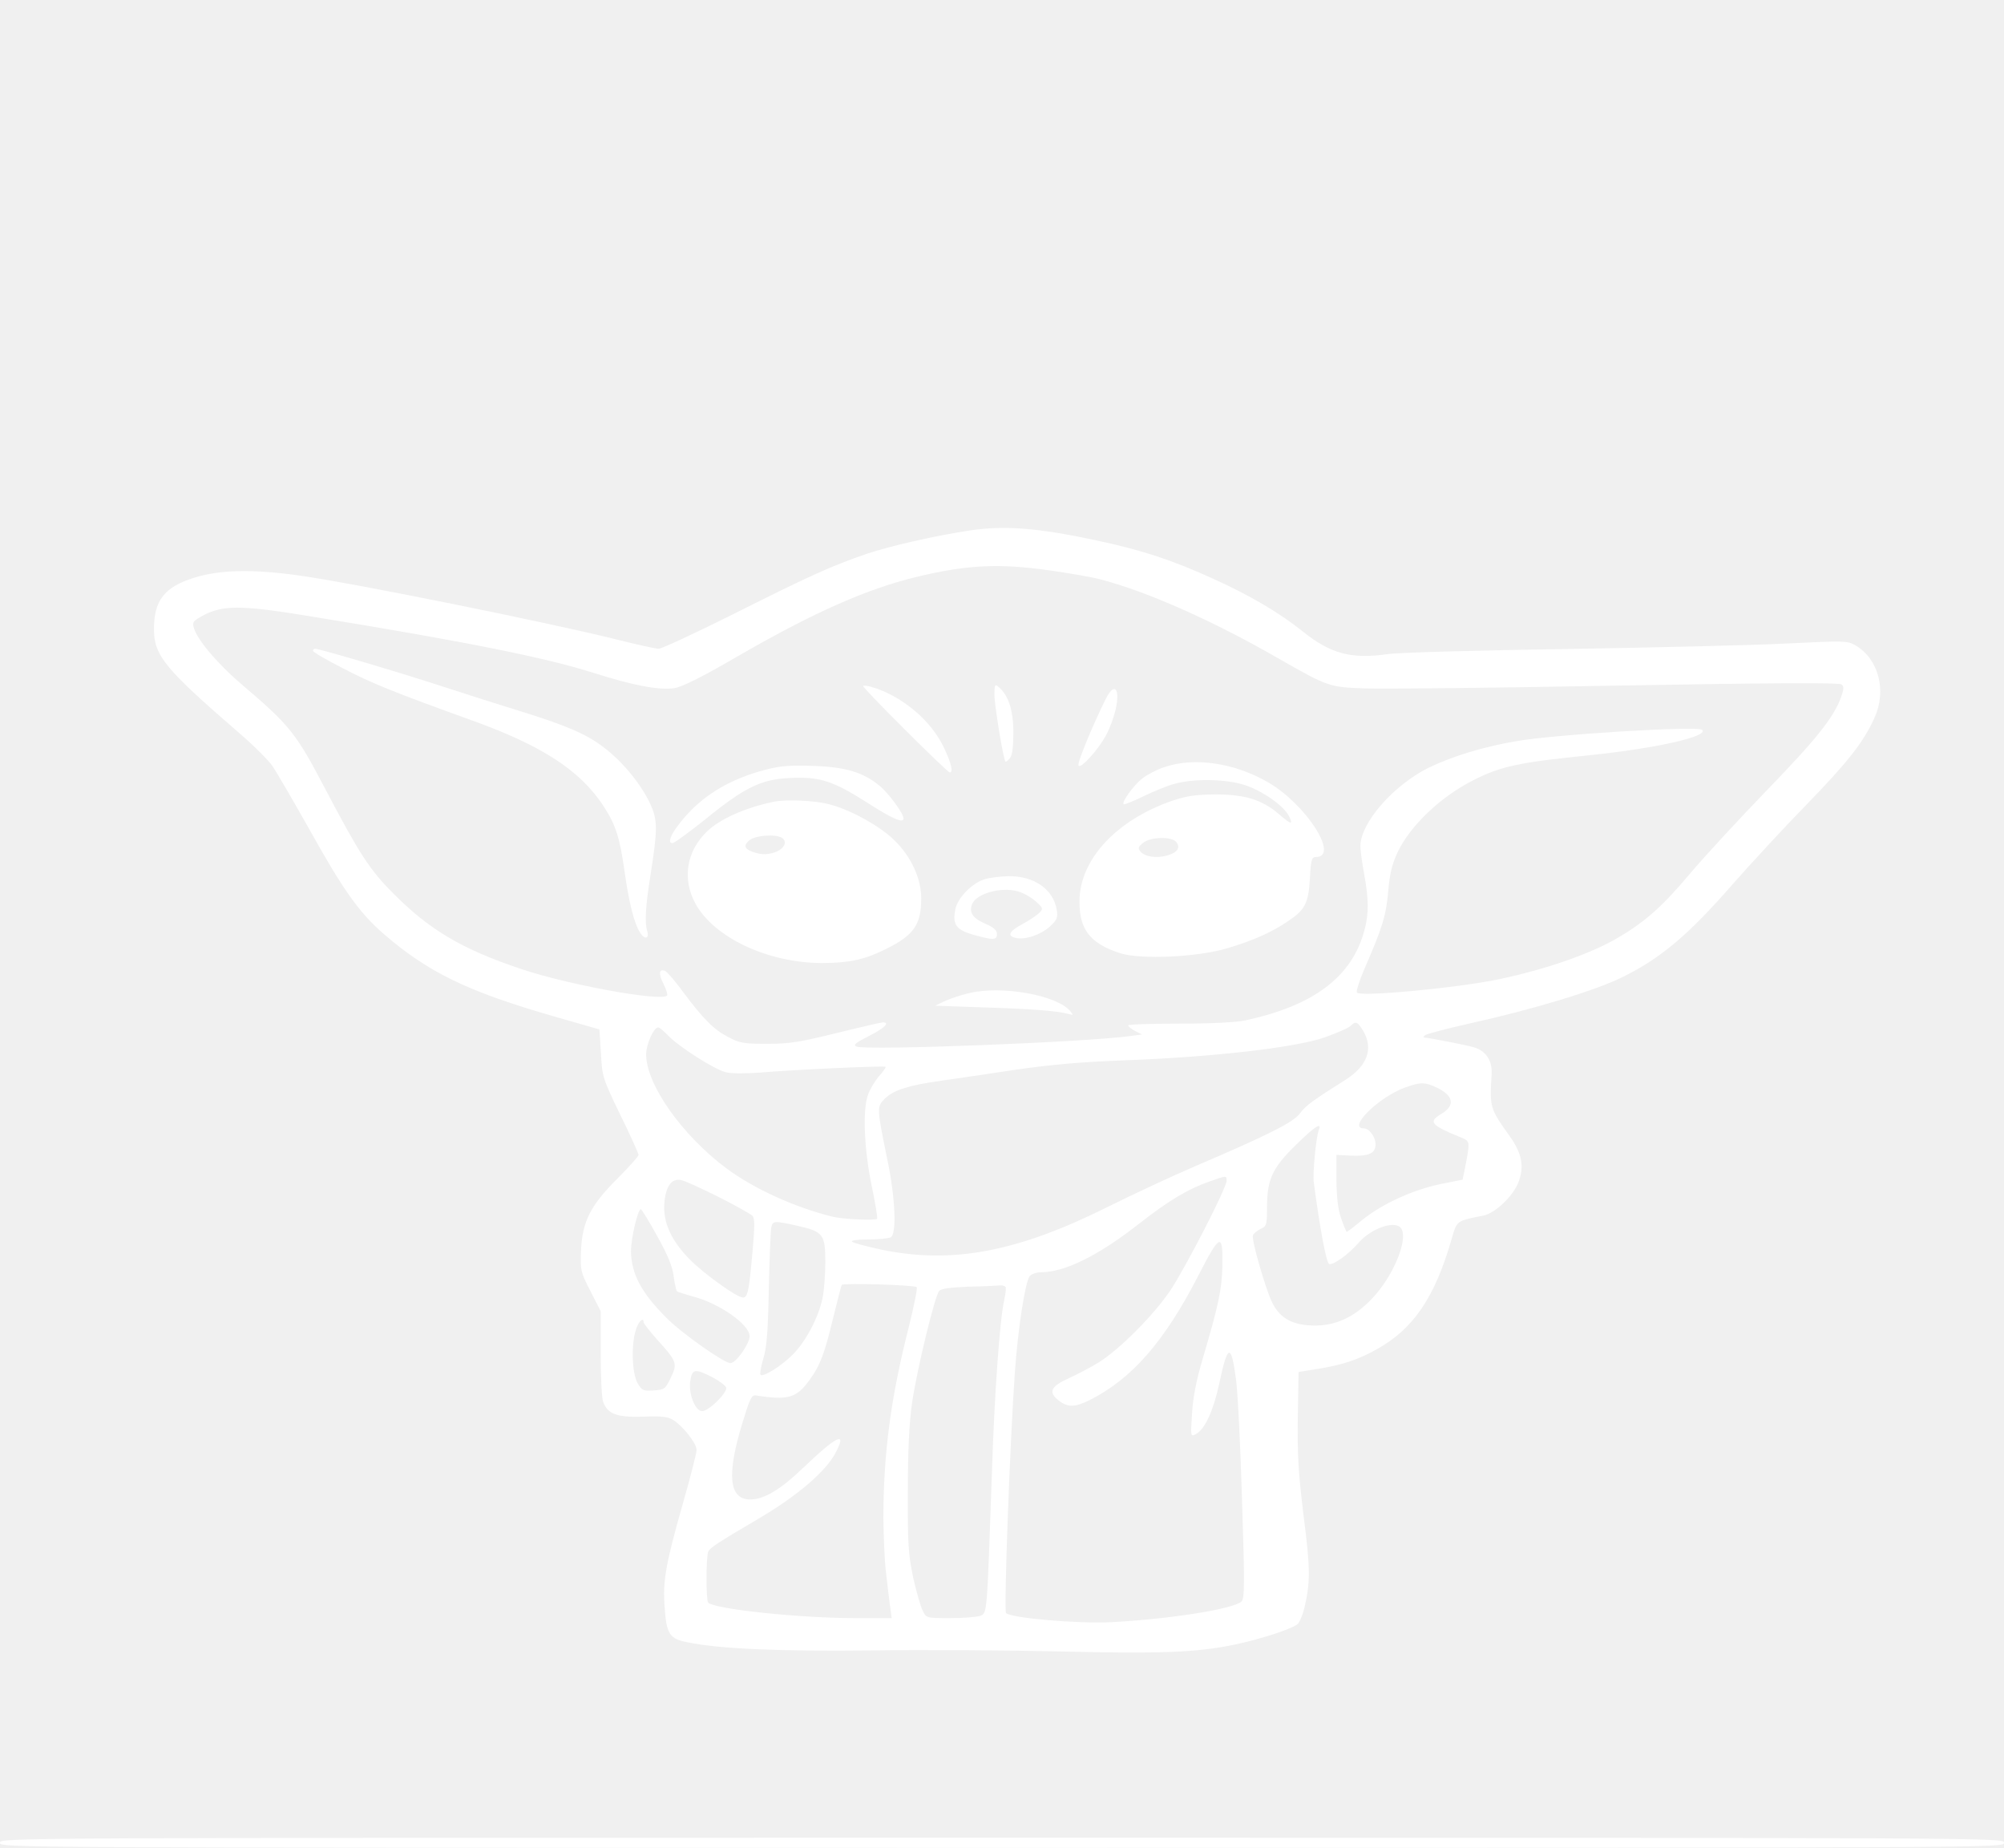
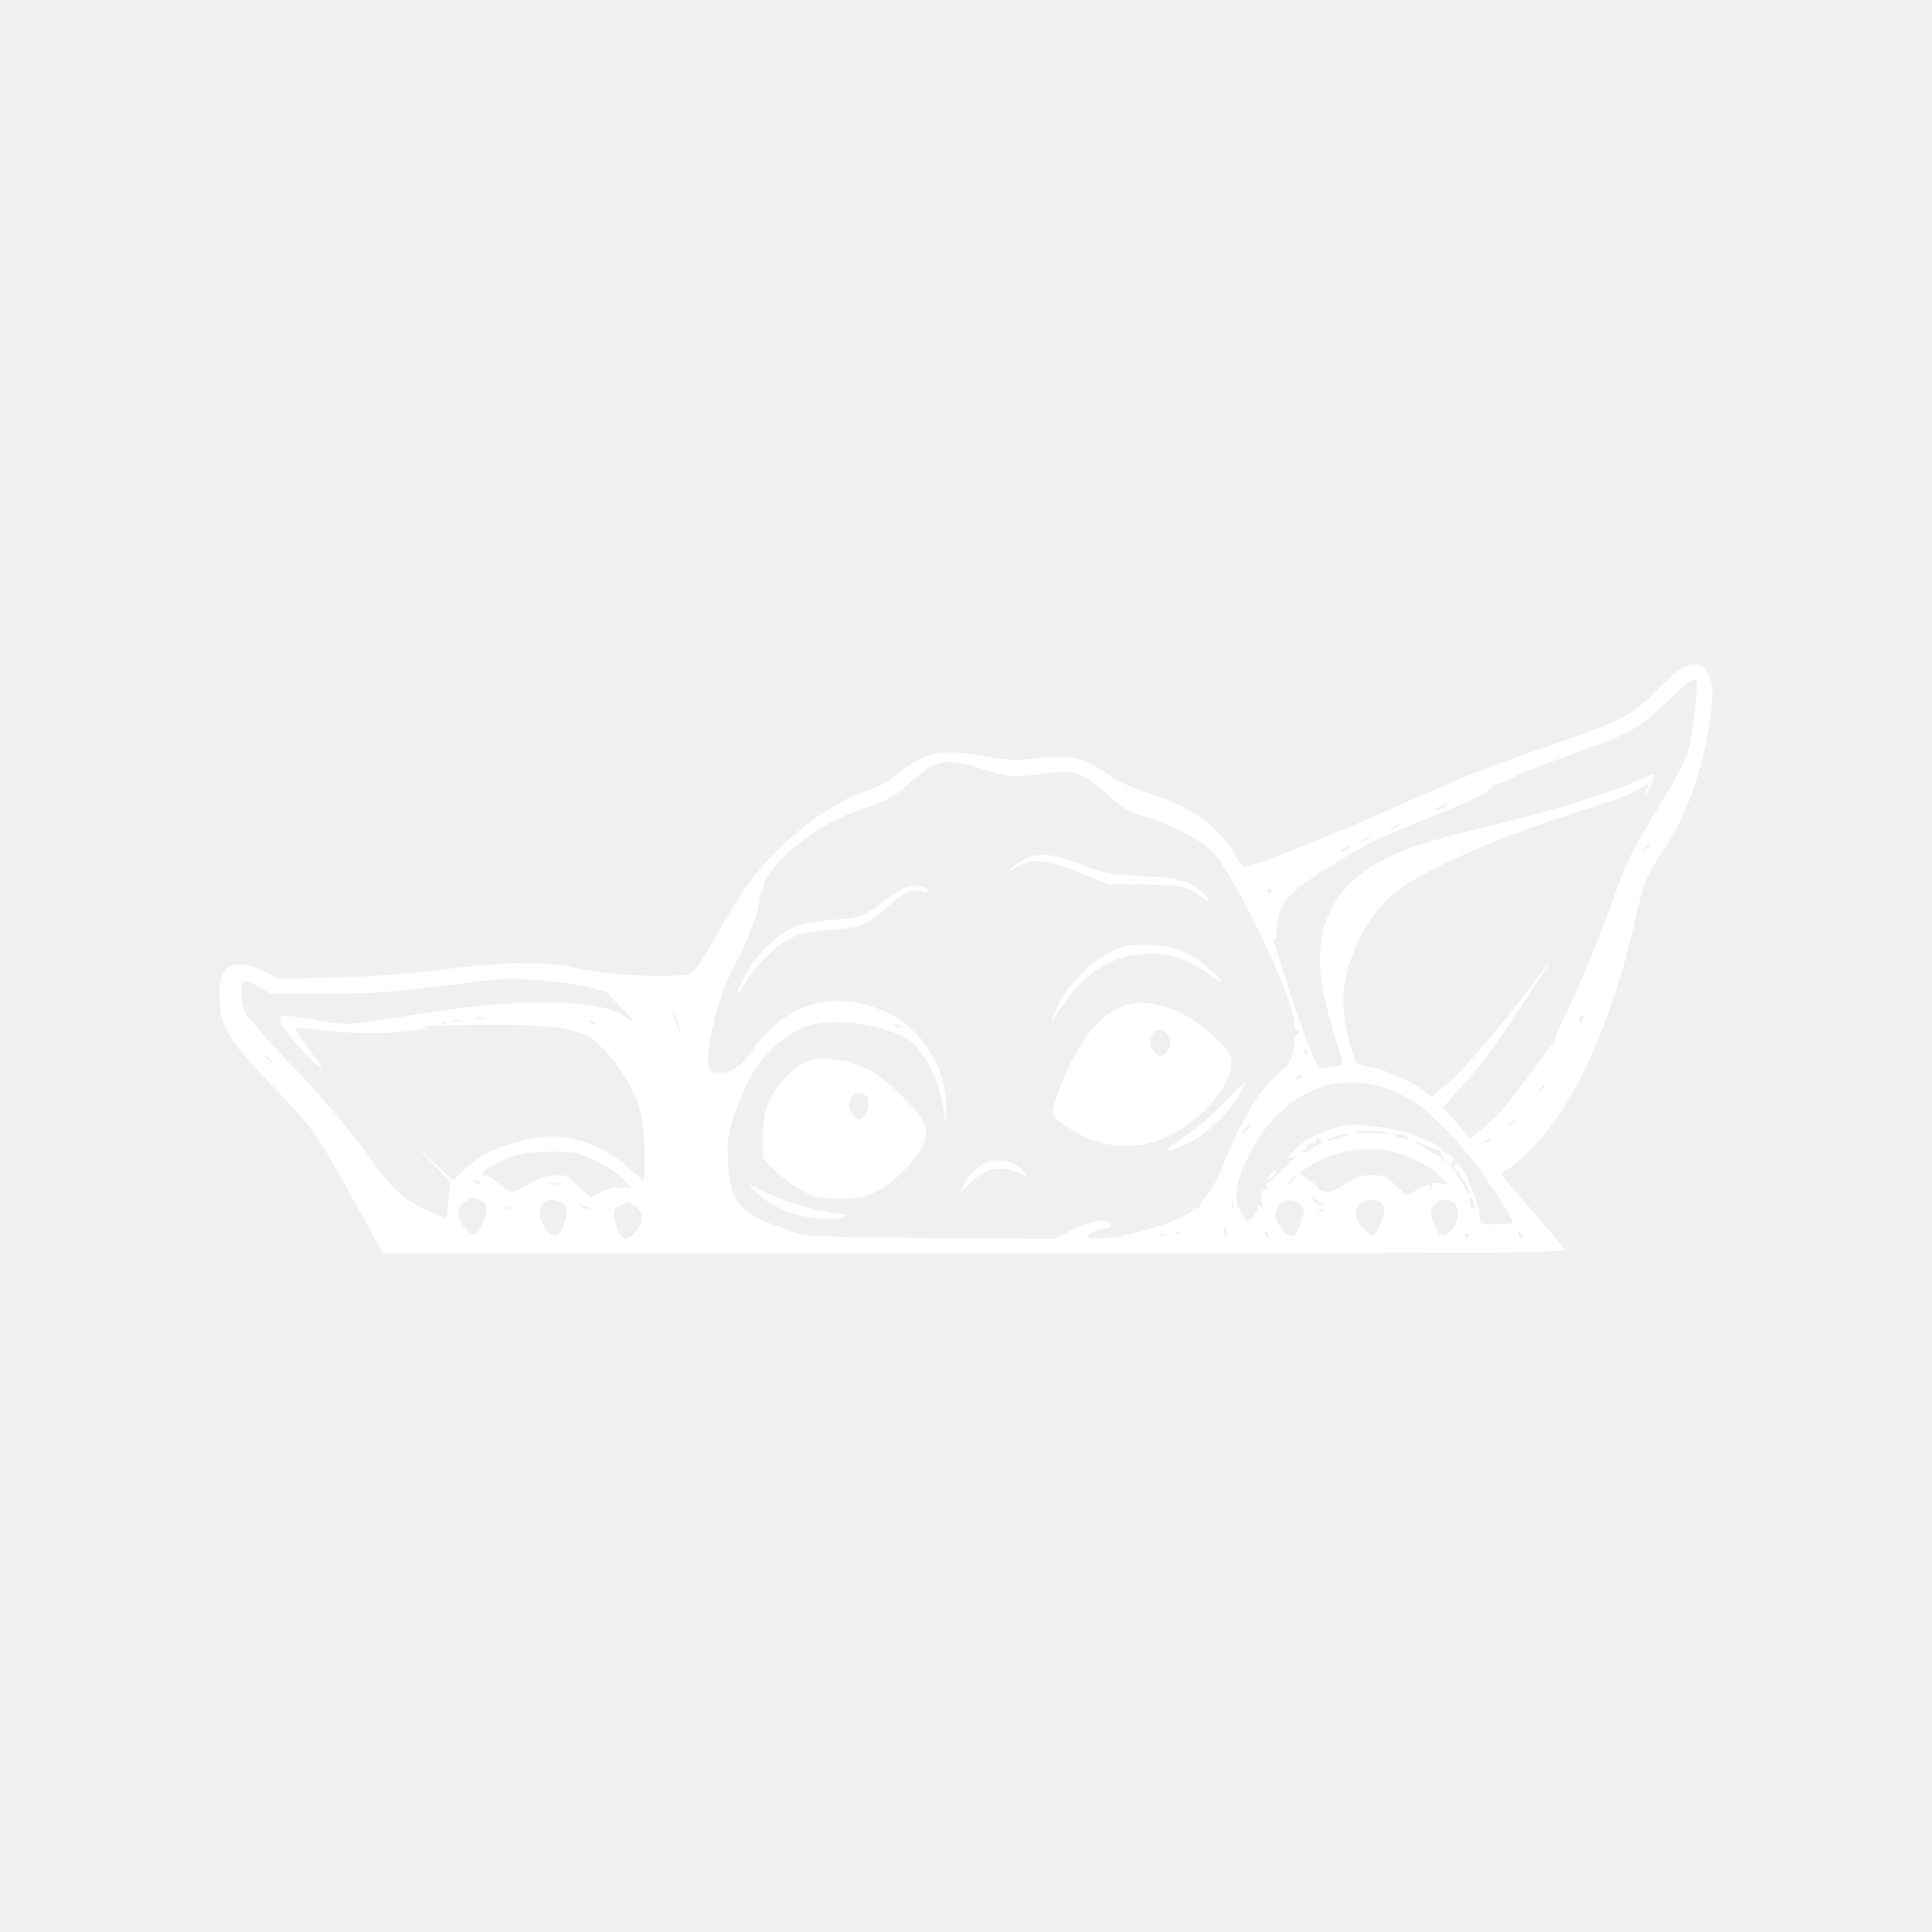
- <svg xmlns="http://www.w3.org/2000/svg" version="1.0" width="794pt" height="732pt" viewBox="0 0 794 732" preserveAspectRatio="xMidYMid meet">
-   <g transform="translate(0,732) scale(0.1,-0.1)" fill="#fff" stroke="none">
-     <path d="M3845 5219 c-144 -22 -319 -62 -411 -93 -140 -48 -222 -85 -531 -240 -150 -75 -282 -136 -293 -136 -12 0 -84 16 -160 35 -275 69 -1064 228 -1270 256 -183 25 -310 22 -412 -10 -117 -37 -158 -90 -158 -203 0 -105 43 -157 338 -412 57 -49 116 -108 131 -130 16 -23 81 -135 146 -250 135 -243 200 -334 298 -418 174 -150 331 -226 667 -323 l185 -53 6 -95 c5 -93 7 -99 77 -244 40 -81 72 -153 72 -158 0 -6 -38 -48 -84 -94 -107 -107 -139 -170 -144 -286 -3 -77 -2 -83 37 -159 l41 -80 0 -167 c0 -92 4 -179 10 -193 18 -48 54 -61 157 -58 73 3 99 0 120 -13 39 -24 93 -93 93 -119 0 -12 -25 -109 -55 -214 -67 -236 -79 -304 -72 -403 7 -113 19 -131 92 -145 127 -26 360 -36 725 -32 201 3 538 1 750 -4 397 -10 543 -4 692 27 108 23 235 65 251 83 8 10 19 37 25 62 24 102 24 155 -3 365 -21 171 -25 243 -23 390 l3 180 75 12 c99 16 162 37 235 78 144 80 229 204 295 432 23 79 18 76 129 98 46 10 116 77 137 131 24 62 14 115 -33 181 -81 114 -81 115 -73 249 3 50 -21 89 -66 104 -24 8 -185 40 -203 40 -3 0 -1 4 5 9 5 5 83 25 174 46 254 56 505 132 612 186 150 75 257 165 431 364 73 83 204 225 293 316 165 170 227 248 271 346 49 107 16 233 -75 286 -32 19 -43 19 -270 8 -130 -7 -523 -16 -872 -22 -349 -5 -669 -14 -710 -20 -147 -21 -228 1 -339 90 -91 73 -209 143 -358 210 -160 73 -280 112 -458 150 -233 50 -363 60 -500 40z m317 -159 c76 -11 164 -26 197 -35 186 -48 447 -164 711 -316 191 -109 197 -111 335 -116 66 -3 516 2 999 11 613 11 883 12 892 5 10 -8 10 -18 -1 -49 -28 -80 -98 -168 -294 -370 -111 -115 -249 -264 -306 -332 -106 -126 -175 -188 -280 -250 -106 -64 -286 -127 -475 -167 -167 -35 -553 -71 -564 -53 -3 6 10 48 30 94 72 165 86 212 94 306 6 69 15 108 37 155 50 106 171 221 300 286 110 56 181 71 468 100 258 27 467 74 439 100 -16 16 -582 -18 -736 -45 -129 -22 -252 -59 -347 -105 -140 -69 -271 -219 -271 -311 0 -18 7 -68 15 -111 18 -97 19 -157 1 -222 -49 -184 -199 -298 -471 -357 -38 -8 -134 -13 -262 -13 -112 0 -203 -3 -203 -7 0 -4 12 -14 27 -22 l28 -14 -45 -6 c-182 -25 -1046 -58 -1086 -42 -15 6 -6 14 49 42 61 31 85 54 55 54 -6 0 -89 -19 -182 -42 -146 -36 -187 -43 -276 -43 -95 0 -110 3 -155 27 -58 30 -99 72 -179 179 -31 43 -63 79 -71 83 -24 9 -27 -11 -6 -52 11 -22 17 -42 14 -46 -24 -24 -389 42 -577 105 -236 79 -364 155 -508 300 -94 94 -133 155 -269 413 -115 220 -140 252 -327 411 -121 103 -209 216 -195 250 2 7 28 23 56 36 74 32 152 30 422 -15 603 -98 920 -162 1105 -221 161 -51 261 -70 322 -61 31 5 108 43 254 128 298 172 508 265 707 313 201 48 325 54 529 25z m1238 -1822 c43 -71 18 -140 -68 -195 -129 -81 -158 -102 -181 -133 -26 -36 -124 -85 -416 -210 -93 -40 -250 -113 -348 -162 -355 -177 -613 -226 -892 -169 -60 13 -114 27 -119 32 -6 5 20 9 65 9 40 0 81 4 89 9 23 15 17 157 -13 301 -44 215 -44 215 -10 249 34 33 94 52 223 70 47 7 175 25 285 42 151 22 262 32 450 39 344 13 665 50 782 90 48 17 94 37 103 45 21 21 28 19 50 -17z m-2754 -19 c42 -45 187 -137 231 -147 21 -5 81 -5 133 -1 125 11 494 28 499 23 2 -2 -10 -19 -27 -38 -16 -19 -36 -52 -43 -73 -22 -61 -15 -219 15 -362 14 -68 24 -126 21 -129 -8 -8 -138 -2 -180 9 -151 38 -309 111 -416 190 -176 131 -319 333 -319 452 0 40 30 107 48 107 5 0 21 -14 38 -31z m3050 -209 c64 -32 70 -70 14 -103 -52 -31 -41 -44 74 -91 42 -18 42 -12 19 -130 l-8 -39 -89 -18 c-107 -22 -230 -78 -309 -142 -31 -26 -59 -47 -61 -47 -2 0 -12 24 -22 53 -13 36 -18 83 -19 152 l0 100 58 -3 c70 -3 97 9 97 45 0 29 -25 63 -46 63 -68 0 60 126 166 163 60 21 76 21 126 -3z m-471 -167 c-11 -29 -24 -169 -20 -205 25 -188 50 -320 61 -325 16 -6 76 37 118 85 49 56 141 88 166 58 28 -34 -12 -151 -83 -244 -73 -94 -158 -142 -252 -143 -89 -1 -142 26 -174 90 -26 51 -83 250 -77 267 3 8 17 19 31 26 23 10 25 16 25 83 0 112 20 157 113 248 77 76 106 94 92 60z m-365 -200 c0 -29 -161 -341 -223 -435 -65 -96 -196 -229 -282 -284 -31 -19 -85 -48 -121 -64 -72 -33 -82 -55 -38 -89 35 -27 64 -26 122 3 168 85 296 232 431 495 85 166 97 170 94 33 -2 -91 -16 -155 -77 -362 -26 -87 -39 -153 -43 -219 -6 -93 -6 -93 15 -82 36 19 69 91 93 201 33 157 47 160 66 17 7 -51 18 -267 24 -480 11 -333 10 -390 -2 -401 -30 -30 -287 -70 -514 -82 -132 -7 -399 16 -419 36 -9 9 15 669 35 954 12 171 41 360 59 381 7 8 27 15 44 15 94 0 226 65 386 190 120 94 195 139 283 170 66 23 67 24 67 3z m-2012 -65 c67 -34 128 -68 134 -75 9 -11 8 -47 -1 -147 -14 -156 -19 -176 -38 -176 -23 0 -154 94 -209 150 -74 74 -107 147 -102 221 5 70 29 103 68 94 14 -3 80 -33 148 -67z m-245 -153 c42 -75 61 -121 66 -160 4 -30 10 -57 13 -60 3 -3 32 -12 64 -21 104 -27 224 -111 224 -157 0 -30 -54 -107 -76 -107 -25 0 -194 119 -254 180 -99 99 -139 174 -140 264 0 50 27 166 39 166 3 0 32 -47 64 -105z m557 39 c102 -23 110 -34 110 -144 0 -49 -5 -113 -11 -142 -16 -77 -65 -170 -117 -223 -44 -45 -119 -92 -129 -81 -3 3 2 32 11 63 14 44 19 110 22 278 3 121 7 230 10 243 5 26 11 27 104 6z m472 -243 c4 -3 -11 -76 -32 -161 -71 -278 -100 -501 -100 -755 1 -77 5 -171 10 -210 4 -38 11 -96 15 -127 l8 -58 -144 0 c-221 0 -553 35 -583 61 -9 8 -9 179 0 202 6 15 36 35 203 133 149 88 263 185 301 258 48 89 8 71 -128 -59 -92 -88 -154 -124 -209 -125 -85 0 -95 96 -31 305 29 95 36 110 53 107 129 -20 161 -10 213 62 42 58 59 104 93 245 17 69 32 128 34 131 5 8 288 0 297 -9z m352 1 c3 -4 0 -27 -5 -51 -18 -79 -39 -373 -49 -686 -20 -569 -18 -555 -47 -566 -13 -5 -67 -9 -118 -9 -94 0 -95 0 -109 29 -8 15 -25 75 -38 132 -19 92 -22 132 -21 339 0 166 5 270 17 355 19 129 89 419 107 441 7 9 45 14 117 17 59 1 115 4 124 5 9 1 19 -2 22 -6z m-1434 -140 c0 -5 24 -35 53 -68 79 -87 82 -95 55 -151 -22 -46 -25 -48 -68 -51 -42 -3 -47 0 -64 29 -22 38 -26 154 -6 213 10 32 30 50 30 28z m271 -217 c27 -14 53 -33 56 -41 7 -19 -68 -94 -95 -94 -28 0 -55 70 -47 120 8 48 18 49 86 15z" />
-     <path d="M1240 4742 c0 -5 53 -36 118 -69 113 -59 204 -96 507 -205 282 -101 434 -200 526 -341 49 -75 65 -126 84 -262 17 -121 38 -205 62 -241 18 -28 37 -22 27 9 -10 31 -6 101 12 212 30 189 30 226 1 289 -37 80 -110 169 -187 227 -70 53 -149 86 -336 144 -66 20 -200 63 -299 95 -161 53 -488 150 -507 150 -5 0 -8 -4 -8 -8z" />
-     <path d="M3420 4602 c0 -10 333 -342 343 -342 15 0 6 37 -23 98 -51 109 -169 207 -288 241 -17 5 -32 6 -32 3z" />
-     <path d="M3940 4568 c0 -41 35 -257 44 -265 2 -2 9 4 17 13 10 12 14 44 14 103 0 88 -20 148 -59 180 -14 12 -16 8 -16 -31z" />
-     <path d="M4382 4553 c-50 -100 -114 -253 -109 -265 6 -18 79 62 110 121 14 25 30 70 37 99 19 84 -4 112 -38 45z" />
-     <path d="M4613 4281 c-28 -9 -67 -29 -86 -44 -34 -26 -84 -94 -75 -103 3 -2 36 11 75 30 39 19 94 42 123 50 74 22 203 21 279 -3 70 -22 155 -81 177 -122 19 -38 11 -37 -39 6 -66 57 -135 78 -252 78 -81 -1 -114 -6 -173 -26 -218 -76 -362 -230 -365 -393 -2 -115 41 -171 161 -210 82 -26 307 -16 426 20 100 30 171 61 238 106 69 46 82 71 88 170 4 75 7 85 24 85 94 0 -37 206 -188 295 -134 78 -294 102 -413 61z m47 -296 c19 -22 5 -43 -36 -54 -43 -12 -88 -5 -106 16 -10 13 -8 19 11 34 29 24 113 26 131 4z" />
-     <path d="M3030 4270 c-121 -32 -216 -84 -291 -159 -65 -66 -103 -131 -75 -131 8 0 66 43 130 94 155 126 221 159 336 164 117 6 170 -11 305 -97 101 -65 145 -84 145 -63 0 19 -60 101 -95 129 -65 54 -136 75 -265 79 -92 3 -130 0 -190 -16z" />
-     <path d="M3065 4144 c-113 -24 -212 -68 -263 -117 -82 -78 -100 -188 -47 -286 74 -135 286 -235 500 -236 107 0 169 13 250 53 115 56 145 98 145 203 0 79 -40 166 -107 231 -57 56 -175 121 -258 142 -54 15 -172 20 -220 10z m33 -143 c24 -15 9 -45 -30 -58 -25 -8 -47 -9 -72 -2 -46 13 -54 28 -26 51 24 19 103 25 128 9z" />
-     <path d="M3901 3837 c-51 -16 -108 -75 -116 -120 -12 -60 4 -81 72 -100 78 -22 93 -22 93 3 0 15 -13 26 -44 40 -51 21 -67 45 -55 77 16 43 114 71 182 52 21 -6 52 -23 70 -39 30 -27 31 -30 15 -46 -9 -9 -38 -29 -64 -43 -56 -30 -65 -48 -31 -56 37 -10 101 12 137 45 28 26 32 35 27 65 -13 82 -90 136 -193 134 -32 -1 -74 -6 -93 -12z" />
-     <path d="M3840 3386 c-30 -7 -73 -21 -95 -31 l-40 -19 200 -7 c191 -6 286 -14 330 -26 18 -5 18 -4 6 11 -53 64 -272 103 -401 72z" />
-     <path d="M0 20 c0 -20 7 -20 3970 -20 3963 0 3970 0 3970 20 0 20 -7 20 -3970 20 -3963 0 -3970 0 -3970 -20z" />
+ <svg xmlns="http://www.w3.org/2000/svg" version="1.0" width="794pt" height="794pt" viewBox="0 0 794 794" preserveAspectRatio="xMidYMid meet">
+   <g transform="translate(0,794) scale(0.1,-0.1)" fill="#fff" stroke="none">
+     <path d="M6894 5181 c-21 -16 -68 -59 -104 -96 -82 -84 -125 -106 -392 -199 -311 -109 -350 -124 -603 -236 -351 -156 -638 -270 -681 -270 -8 0 -22 17 -33 38 -58 113 -185 207 -347 258 -71 22 -131 47 -161 69 -26 19 -72 47 -102 61 -56 28 -81 29 -286 10 -16 -2 -75 5 -130 15 -186 33 -250 21 -357 -65 -49 -40 -88 -61 -146 -80 -108 -36 -244 -128 -357 -240 -95 -94 -163 -191 -256 -360 -30 -54 -66 -112 -81 -128 -26 -28 -27 -28 -150 -28 -134 0 -250 12 -368 37 -107 24 -286 19 -525 -12 -141 -18 -269 -28 -435 -32 l-235 -6 -62 32 c-128 64 -190 22 -181 -124 7 -112 44 -170 224 -355 163 -167 179 -191 369 -537 l78 -143 2435 0 c2392 0 2434 0 2421 19 -8 11 -69 83 -136 160 -68 78 -123 143 -123 146 0 3 15 14 33 25 54 33 146 131 202 215 131 197 239 472 311 787 40 176 50 203 119 301 100 143 177 374 200 597 16 150 -46 212 -141 141z m80 -39 c6 -10 -21 -237 -33 -277 -18 -60 -44 -109 -123 -238 -99 -162 -138 -238 -173 -342 -59 -168 -161 -418 -221 -537 -25 -49 -42 -94 -38 -100 4 -6 3 -8 -3 -5 -6 4 -13 1 -16 -6 -7 -20 -156 -217 -196 -260 -20 -22 -57 -57 -82 -78 l-46 -38 -57 64 -57 64 64 70 c85 92 155 186 269 361 89 136 132 207 91 150 -153 -213 -336 -429 -425 -502 l-44 -36 -31 24 c-51 40 -149 84 -216 97 l-62 13 -17 51 c-42 125 -48 249 -17 349 43 138 116 251 206 317 137 100 438 228 818 346 72 22 147 52 167 66 45 30 52 31 38 4 -7 -11 -10 -23 -7 -25 2 -3 12 14 21 37 9 23 15 44 12 46 -2 2 -17 -2 -33 -10 -93 -48 -333 -125 -585 -187 -339 -85 -389 -100 -492 -153 -208 -107 -294 -286 -251 -525 10 -53 33 -146 52 -205 19 -60 33 -110 31 -112 -2 -2 -24 -6 -50 -10 l-47 -7 -27 58 c-29 65 -74 193 -124 354 -18 58 -35 109 -38 114 -3 5 -1 7 4 4 5 -4 10 18 11 46 3 78 33 127 114 186 38 27 71 50 74 50 2 0 35 20 72 44 98 63 167 96 358 172 189 75 271 116 267 134 -1 6 2 9 7 5 6 -3 41 10 78 29 37 19 140 60 228 91 245 85 287 108 404 219 96 93 114 105 125 88z m-2937 -362 c103 -33 138 -36 260 -19 117 17 154 4 249 -82 66 -60 86 -72 157 -94 117 -37 222 -91 278 -144 89 -85 339 -608 339 -711 0 -18 4 -29 10 -25 6 3 10 1 10 -4 0 -6 -4 -11 -10 -11 -5 0 -10 -18 -10 -40 0 -37 -30 -105 -47 -105 -9 0 -83 -81 -110 -121 -34 -48 -109 -195 -123 -239 -19 -60 -65 -147 -89 -169 -12 -11 -21 -25 -21 -33 0 -8 -4 -12 -9 -9 -5 3 -14 0 -20 -8 -19 -23 -124 -65 -227 -91 -137 -35 -257 -33 -179 3 14 7 34 12 45 12 23 0 35 16 19 25 -27 18 -92 5 -156 -30 l-66 -36 -511 3 c-397 3 -519 7 -546 17 -19 8 -66 25 -105 39 -138 50 -175 102 -183 254 -4 85 -1 108 22 185 27 85 82 201 111 229 7 8 22 24 32 37 26 32 91 80 138 102 89 41 276 29 395 -26 57 -26 71 -38 107 -92 42 -62 69 -139 83 -232 l8 -50 1 60 c3 170 -92 330 -240 402 -213 103 -428 42 -561 -160 -46 -70 -110 -101 -162 -81 -22 8 -21 78 3 185 23 102 52 181 101 274 47 88 90 206 93 256 1 20 6 35 10 32 5 -3 7 1 5 8 -6 29 54 109 127 168 96 77 181 124 291 161 99 34 110 40 188 108 105 92 145 99 293 52z m1899 -155 c-11 -8 -27 -15 -35 -15 -9 1 -2 7 14 15 39 18 44 18 21 0z m-190 -80 c-11 -8 -25 -15 -30 -15 -6 1 0 7 14 15 32 19 40 18 16 0z m-117 -49 c-2 -2 -15 -9 -29 -15 -24 -11 -24 -11 -6 3 16 13 49 24 35 12z m1151 -30 c0 -2 -8 -10 -17 -17 -16 -13 -17 -12 -4 4 13 16 21 21 21 13z m-1240 -16 c-8 -5 -19 -10 -25 -10 -5 0 -3 5 5 10 8 5 20 10 25 10 6 0 3 -5 -5 -10z m-315 -170 c3 -5 1 -10 -4 -10 -6 0 -11 5 -11 10 0 6 2 10 4 10 3 0 8 -4 11 -10z m-2820 -394 c61 -14 104 -25 98 -25 -7 -1 12 -25 42 -55 30 -30 55 -57 55 -60 0 -3 -17 5 -38 19 -114 75 -444 75 -887 0 -217 -37 -259 -39 -355 -22 -164 29 -170 30 -170 8 0 -23 59 -98 130 -166 61 -57 58 -49 -18 53 -30 40 -53 75 -50 78 3 2 36 0 74 -5 131 -18 285 -22 388 -9 83 10 94 14 61 18 -22 3 70 6 205 8 308 4 438 -12 499 -62 95 -75 185 -225 201 -331 11 -79 14 -245 3 -245 -3 0 -29 22 -58 49 -85 80 -209 131 -321 131 -65 0 -187 -31 -254 -65 -29 -15 -74 -47 -101 -72 l-48 -45 -88 83 -88 83 83 -85 83 -85 -8 -77 -8 -76 -66 28 c-92 39 -153 89 -212 173 -96 137 -248 319 -367 439 -41 42 -93 98 -115 124 -22 26 -48 56 -58 66 -10 12 -20 43 -24 79 -7 75 6 83 74 43 l48 -28 225 1 c219 1 252 4 690 58 79 10 268 -5 375 -28z m389 -176 c5 -20 3 -19 -8 5 -7 17 -16 41 -20 55 -5 20 -3 19 8 -5 7 -16 16 -41 20 -55z m3707 33 c-8 -15 -10 -15 -11 -2 0 17 10 32 18 25 2 -3 -1 -13 -7 -23z m-4513 10 c-10 -2 -26 -2 -35 0 -10 3 -2 5 17 5 19 0 27 -2 18 -5z m-90 -10 c-10 -2 -26 -2 -35 0 -10 3 -2 5 17 5 19 0 27 -2 18 -5z m547 -11 c-3 -3 -11 0 -18 7 -9 10 -8 11 6 5 10 -3 15 -9 12 -12z m-608 2 c-3 -3 -12 -4 -19 -1 -8 3 -5 6 6 6 11 1 17 -2 13 -5z m1867 -13 c4 -5 -3 -7 -14 -4 -23 6 -26 13 -6 13 8 0 17 -4 20 -9z m1670 -107 c3 -8 2 -12 -4 -9 -6 3 -10 10 -10 16 0 14 7 11 14 -7z m-4263 -31 c13 -16 12 -17 -3 -4 -10 7 -18 15 -18 17 0 8 8 3 21 -13z m4239 -67 c0 -2 -7 -7 -16 -10 -8 -3 -12 -2 -9 4 6 10 25 14 25 6z m342 -47 c33 -11 86 -36 117 -56 71 -45 199 -176 273 -279 62 -87 141 -214 136 -219 -5 -5 -58 -8 -100 -7 -36 2 -38 4 -38 35 0 45 -47 163 -86 216 -2 1 -8 0 -14 -4 -8 -5 -6 -14 7 -29 28 -31 53 -73 53 -88 0 -7 -12 7 -26 32 -14 25 -33 53 -41 62 -12 14 -13 21 -4 31 9 11 8 17 -4 27 -8 7 -15 9 -15 6 0 -4 -10 4 -22 18 -37 41 -165 85 -284 97 -90 10 -110 9 -156 -6 -85 -27 -134 -54 -167 -91 -33 -36 -33 -41 2 -22 12 6 -7 -17 -43 -52 -36 -35 -68 -63 -72 -62 -4 1 -4 -6 -1 -15 4 -10 2 -14 -4 -10 -14 9 -24 -30 -17 -63 4 -20 3 -22 -5 -10 -9 13 -11 13 -11 -2 0 -10 -10 -26 -21 -37 l-22 -20 -17 22 c-40 51 -39 106 1 203 67 161 179 276 314 325 70 26 188 25 267 -2z m658 7 c0 -2 -8 -10 -17 -17 -16 -13 -17 -12 -4 4 13 16 21 21 21 13z m-120 -140 c0 -2 -8 -10 -17 -17 -16 -13 -17 -12 -4 4 13 16 21 21 21 13z m-1102 -36 c-7 -11 -17 -20 -22 -20 -5 0 -1 9 9 20 10 11 20 20 22 20 2 0 -2 -9 -9 -20z m577 -15 c6 -2 -25 -3 -69 -3 -43 0 -73 4 -67 8 11 6 114 3 136 -5z m-195 -21 c-56 -17 -75 -17 -35 1 17 8 41 14 55 14 18 0 12 -5 -20 -15z m270 6 c24 -15 7 -18 -30 -4 -31 11 -32 13 -10 13 14 0 32 -3 40 -9z m-353 -29 c-7 -2 -19 -9 -27 -16 -8 -6 -24 -15 -35 -19 -18 -6 -19 -5 -3 7 10 8 15 17 11 20 -3 4 3 7 15 7 13 0 22 6 22 15 0 13 2 14 14 3 10 -9 11 -14 3 -17z m693 9 c-8 -5 -19 -10 -25 -10 -5 0 -3 5 5 10 8 5 20 10 25 10 6 0 3 -5 -5 -10z m-262 -17 c20 -9 43 -17 49 -17 7 -1 13 -6 14 -11 0 -6 8 -19 17 -30 16 -19 16 -19 -3 -4 -11 9 -45 31 -75 48 -60 34 -61 41 -2 14z m-146 -24 c72 -15 169 -63 208 -104 l33 -34 -38 6 c-26 4 -36 3 -31 -5 3 -6 1 -14 -5 -18 -8 -4 -9 -3 -5 4 11 19 -11 14 -54 -10 l-38 -22 -46 42 c-42 39 -50 42 -100 42 -45 0 -62 -6 -106 -35 -58 -39 -92 -44 -112 -17 -7 10 -28 27 -47 39 l-34 21 39 26 c94 62 227 88 336 65z m-3261 -41 c41 -20 90 -53 108 -72 l35 -36 -47 0 c-29 0 -59 -8 -79 -20 -18 -11 -36 -20 -39 -20 -4 0 -28 21 -54 46 -46 46 -47 46 -100 42 -38 -3 -70 -14 -105 -36 -28 -18 -58 -32 -67 -32 -9 0 -33 16 -54 35 -22 19 -46 35 -54 35 -27 0 -16 15 34 42 76 43 144 58 252 55 87 -2 101 -5 170 -39z m2867 -78 c-7 -11 -17 -20 -22 -20 -5 0 -1 9 9 20 10 11 20 20 22 20 2 0 -2 -9 -9 -20z m-3343 -10 c8 -13 -5 -13 -25 0 -13 8 -13 10 2 10 9 0 20 -4 23 -10z m328 -7 c-13 -2 -33 -2 -45 0 -13 2 -3 4 22 4 25 0 35 -2 23 -4z m3131 -76 c3 3 6 4 6 0 0 -3 -4 -8 -9 -12 -11 -6 -41 21 -41 37 0 6 8 1 19 -10 10 -12 21 -19 25 -15z m-3446 1 c17 -14 15 -39 -8 -93 -21 -49 -34 -51 -72 -8 -31 34 -33 69 -4 98 27 26 53 27 84 3z m4072 -16 c0 -7 -4 -10 -10 -7 -5 3 -10 16 -10 28 0 18 2 19 10 7 5 -8 10 -21 10 -28z m-3755 16 c30 -13 32 -40 9 -98 -19 -47 -36 -50 -69 -14 -31 33 -35 97 -7 113 22 14 36 13 67 -1z m2762 -20 c-3 -7 -5 -2 -5 12 0 14 2 19 5 13 2 -7 2 -19 0 -25z m282 7 c13 -13 13 -22 -3 -70 -20 -65 -41 -71 -80 -24 -31 37 -33 72 -5 100 23 23 62 20 88 -6z m322 15 c10 -6 19 -21 19 -33 0 -28 -36 -107 -48 -107 -16 0 -62 52 -68 77 -14 53 45 91 97 63z m300 0 c29 -16 26 -84 -6 -115 -34 -35 -50 -31 -69 18 -20 53 -20 66 1 89 18 20 45 23 74 8z m-3551 -23 c22 -4 21 -5 -4 -4 -17 1 -31 9 -33 17 -3 10 -2 11 4 4 4 -7 19 -14 33 -17z m195 2 c22 -18 26 -27 21 -52 -7 -36 -42 -77 -66 -77 -19 0 -35 31 -45 83 -6 32 -4 37 22 51 36 20 36 20 68 -5z m-518 -5 c-3 -3 -12 -4 -19 -1 -8 3 -5 6 6 6 11 1 17 -2 13 -5z m3340 -10 c-3 -3 -12 -4 -19 -1 -8 3 -5 6 6 6 11 1 17 -2 13 -5z m-395 -89 c3 -13 1 -22 -3 -19 -9 5 -13 44 -5 44 2 0 6 -11 8 -25z m-195 -1 c-3 -3 -12 -4 -19 -1 -8 3 -5 6 6 6 11 1 17 -2 13 -5z m367 -10 c3 -8 2 -12 -4 -9 -6 3 -10 10 -10 16 0 14 7 11 14 -7z m1040 1 c3 -8 1 -15 -4 -15 -6 0 -10 7 -10 15 0 8 2 15 4 15 2 0 6 -7 10 -15z m-1461 -2 c-7 -2 -21 -2 -30 0 -10 3 -4 5 12 5 17 0 24 -2 18 -5z m1247 3 c0 -3 -4 -8 -10 -11 -5 -3 -10 -1 -10 4 0 6 5 11 10 11 6 0 10 -2 10 -4z" />
+     <path d="M4215 4412 c-22 -11 -49 -29 -60 -42 -18 -21 -17 -20 19 4 61 41 121 36 264 -21 l117 -47 145 -1 c152 -2 181 -8 237 -51 43 -32 43 -14 1 22 -56 46 -94 56 -248 64 -135 7 -152 10 -240 45 -117 46 -180 53 -235 27z" />
+     <path d="M3712 4289 c-13 -5 -49 -29 -80 -53 -83 -63 -94 -68 -214 -77 -81 -6 -121 -14 -162 -32 -67 -31 -152 -117 -194 -195 -37 -70 -43 -107 -7 -44 54 96 145 180 227 211 15 6 77 14 138 20 123 10 136 16 240 105 59 50 84 61 130 54 24 -4 27 -2 19 9 -13 15 -63 16 -97 2z" />
+     <path d="M4608 4047 c-104 -39 -204 -131 -257 -235 -41 -82 -39 -86 8 -15 101 151 222 224 367 224 89 0 162 -26 245 -87 66 -49 60 -27 -9 31 -73 63 -137 88 -232 92 -55 2 -98 -2 -122 -10z" />
+     <path d="M4635 3811 c-116 -30 -219 -165 -295 -387 -23 -67 -21 -72 60 -124 172 -110 368 -89 531 58 76 68 129 154 129 209 0 41 -5 48 -67 109 -111 109 -254 163 -358 135z m159 -117 c9 -8 16 -26 16 -39 0 -22 -23 -55 -39 -55 -19 0 -43 29 -43 53 0 50 35 72 66 41z" />
+     <path d="M3305 3572 c-22 -11 -61 -41 -86 -69 -60 -64 -83 -132 -84 -240 l0 -82 49 -50 c27 -27 77 -65 110 -83 57 -31 67 -33 156 -33 83 0 102 3 151 27 67 34 160 124 190 185 33 69 17 108 -85 209 -105 104 -185 145 -289 151 -56 3 -81 0 -112 -15z m253 -134 c25 -25 5 -98 -28 -98 -18 0 -40 32 -40 59 0 30 16 51 40 51 9 0 21 -5 28 -12z" />
+     <path d="M5035 3412 c-45 -47 -117 -109 -168 -143 -99 -66 -89 -79 20 -24 77 38 161 119 207 198 16 26 27 49 25 51 -2 1 -40 -35 -84 -82z" />
+     <path d="M4015 3139 c-32 -28 -65 -76 -65 -94 0 -4 15 10 34 29 60 64 132 81 199 47 46 -23 48 -10 4 23 -51 39 -124 37 -172 -5z" />
+     <path d="M3115 3033 c63 -56 156 -94 245 -100 41 -3 86 0 100 5 23 9 21 10 -25 16 -91 12 -208 46 -278 81 -39 19 -72 35 -76 35 -3 -1 12 -17 34 -37z" />
+     <path d="M5220 3115 c-20 -24 -6 -28 15 -5 10 11 13 20 8 20 -6 0 -16 -7 -23 -15z" />
  </g>
</svg>
